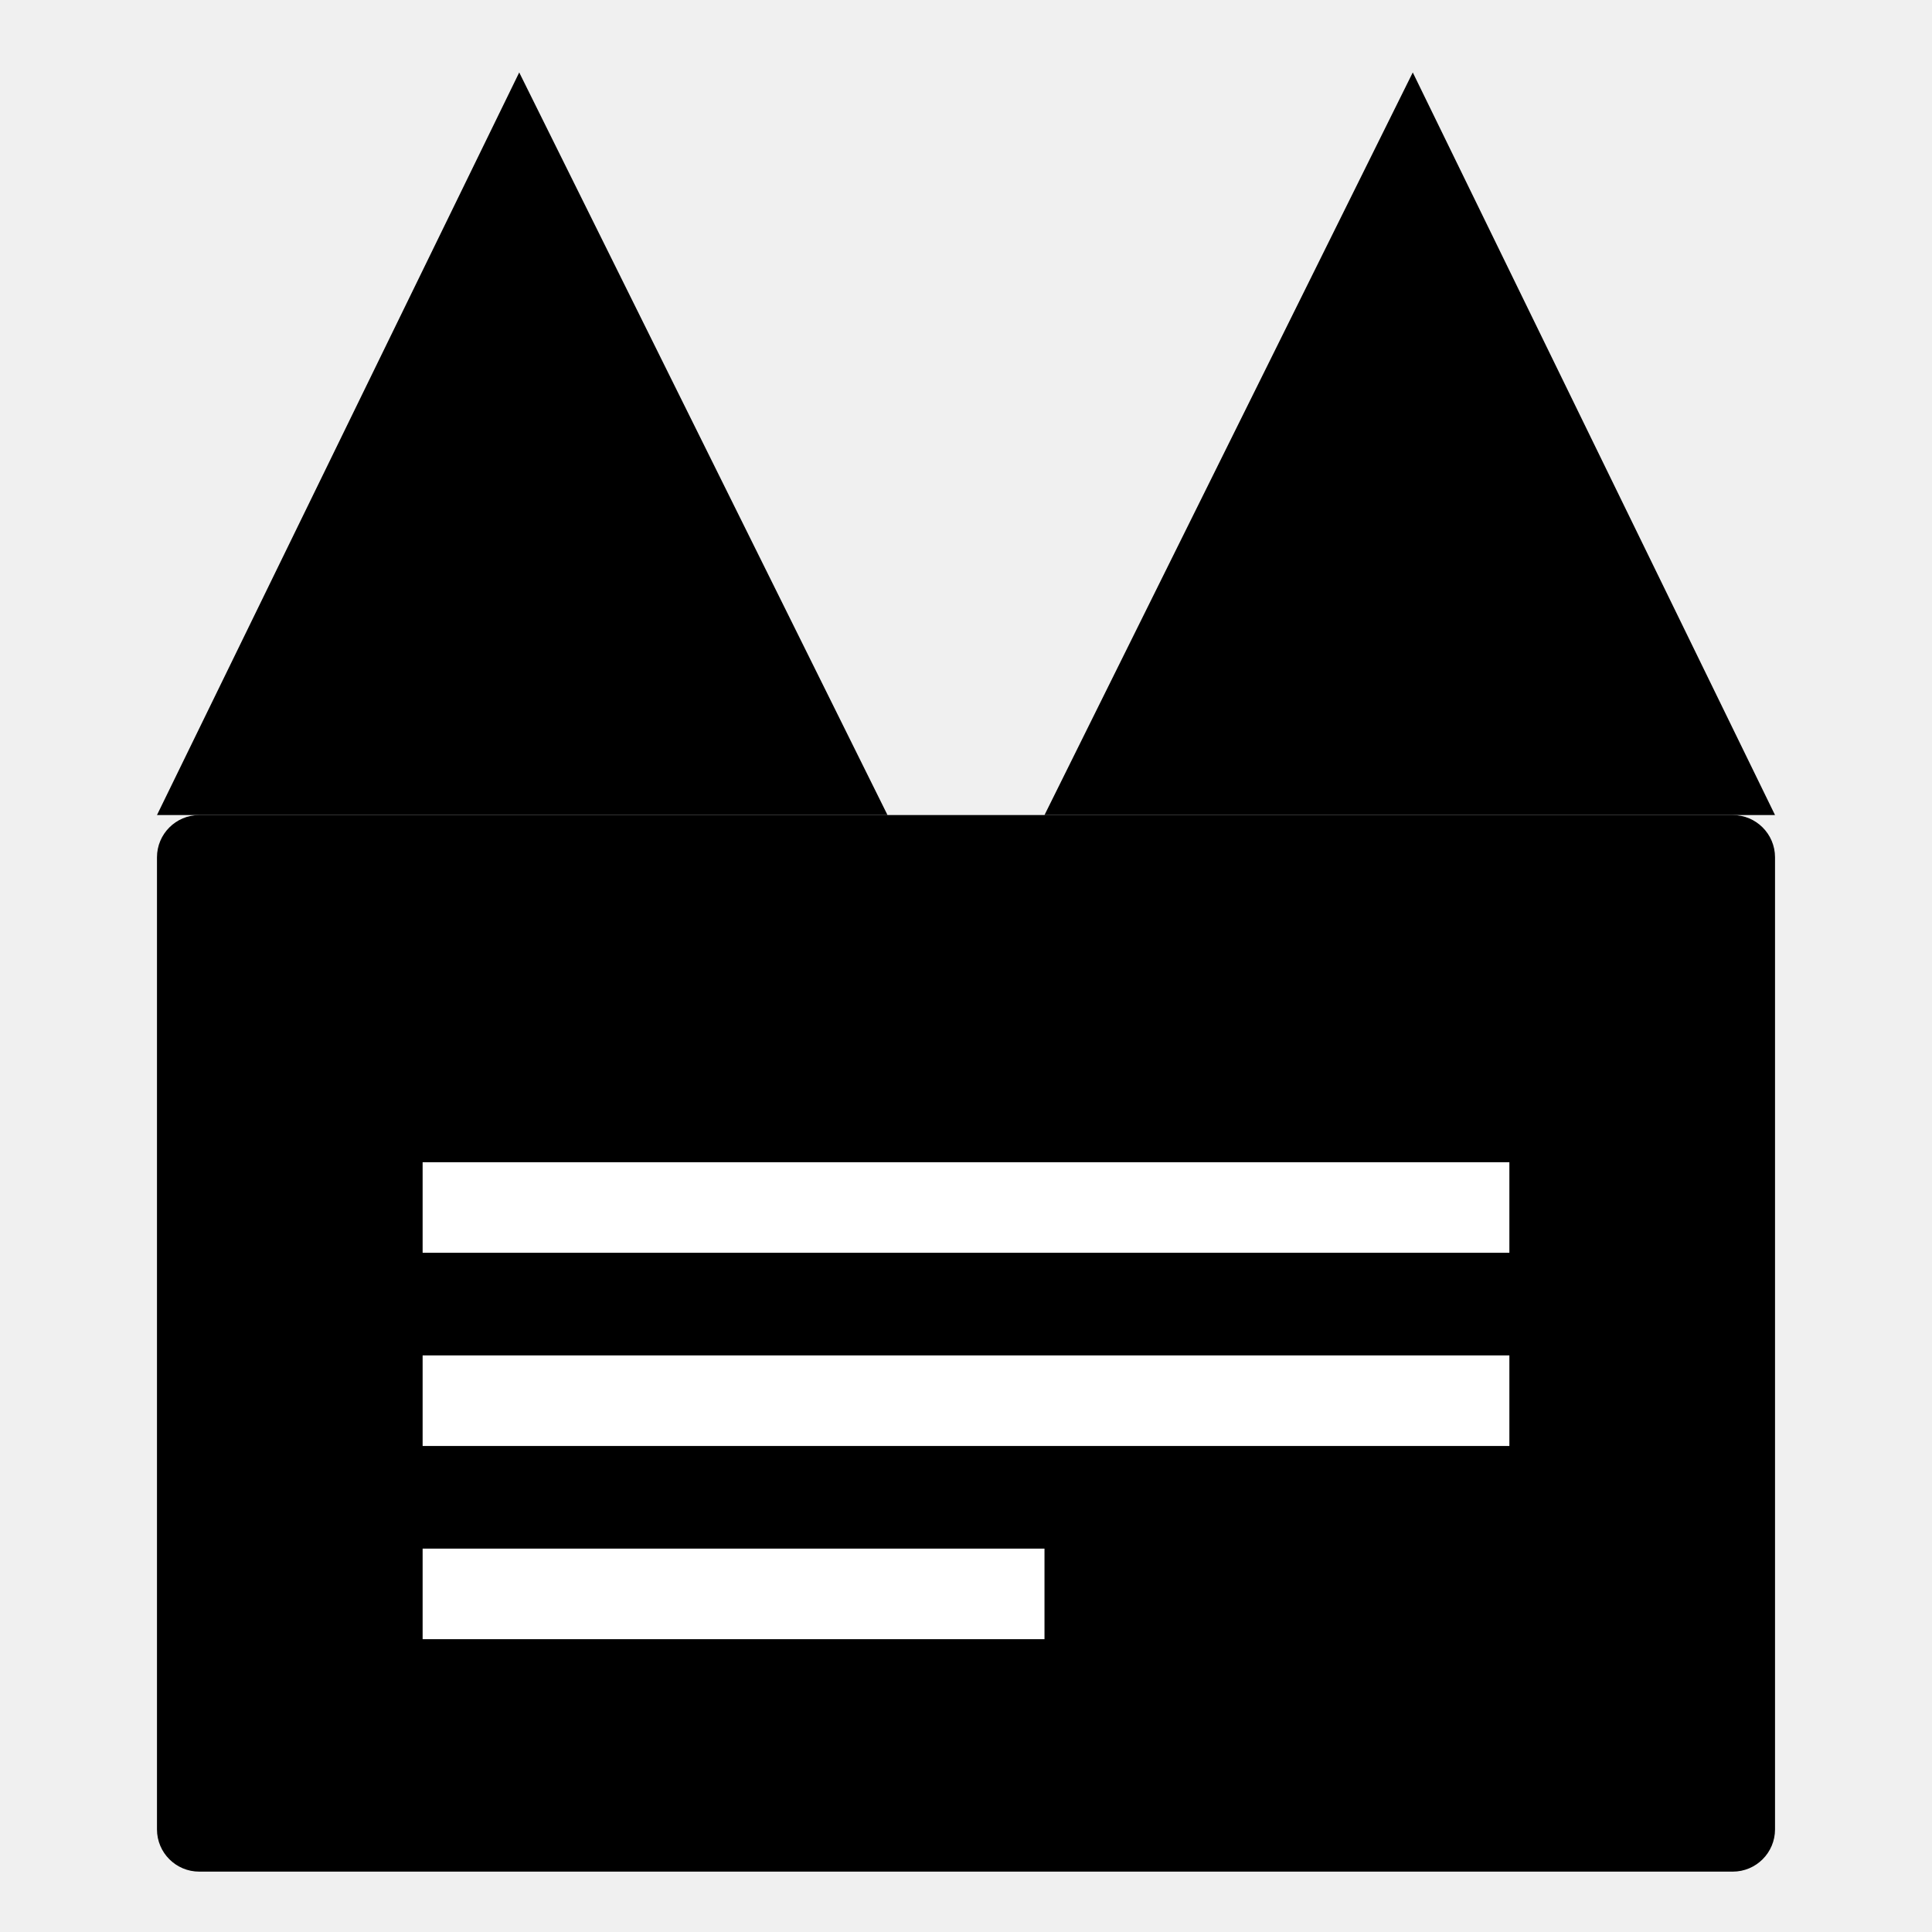
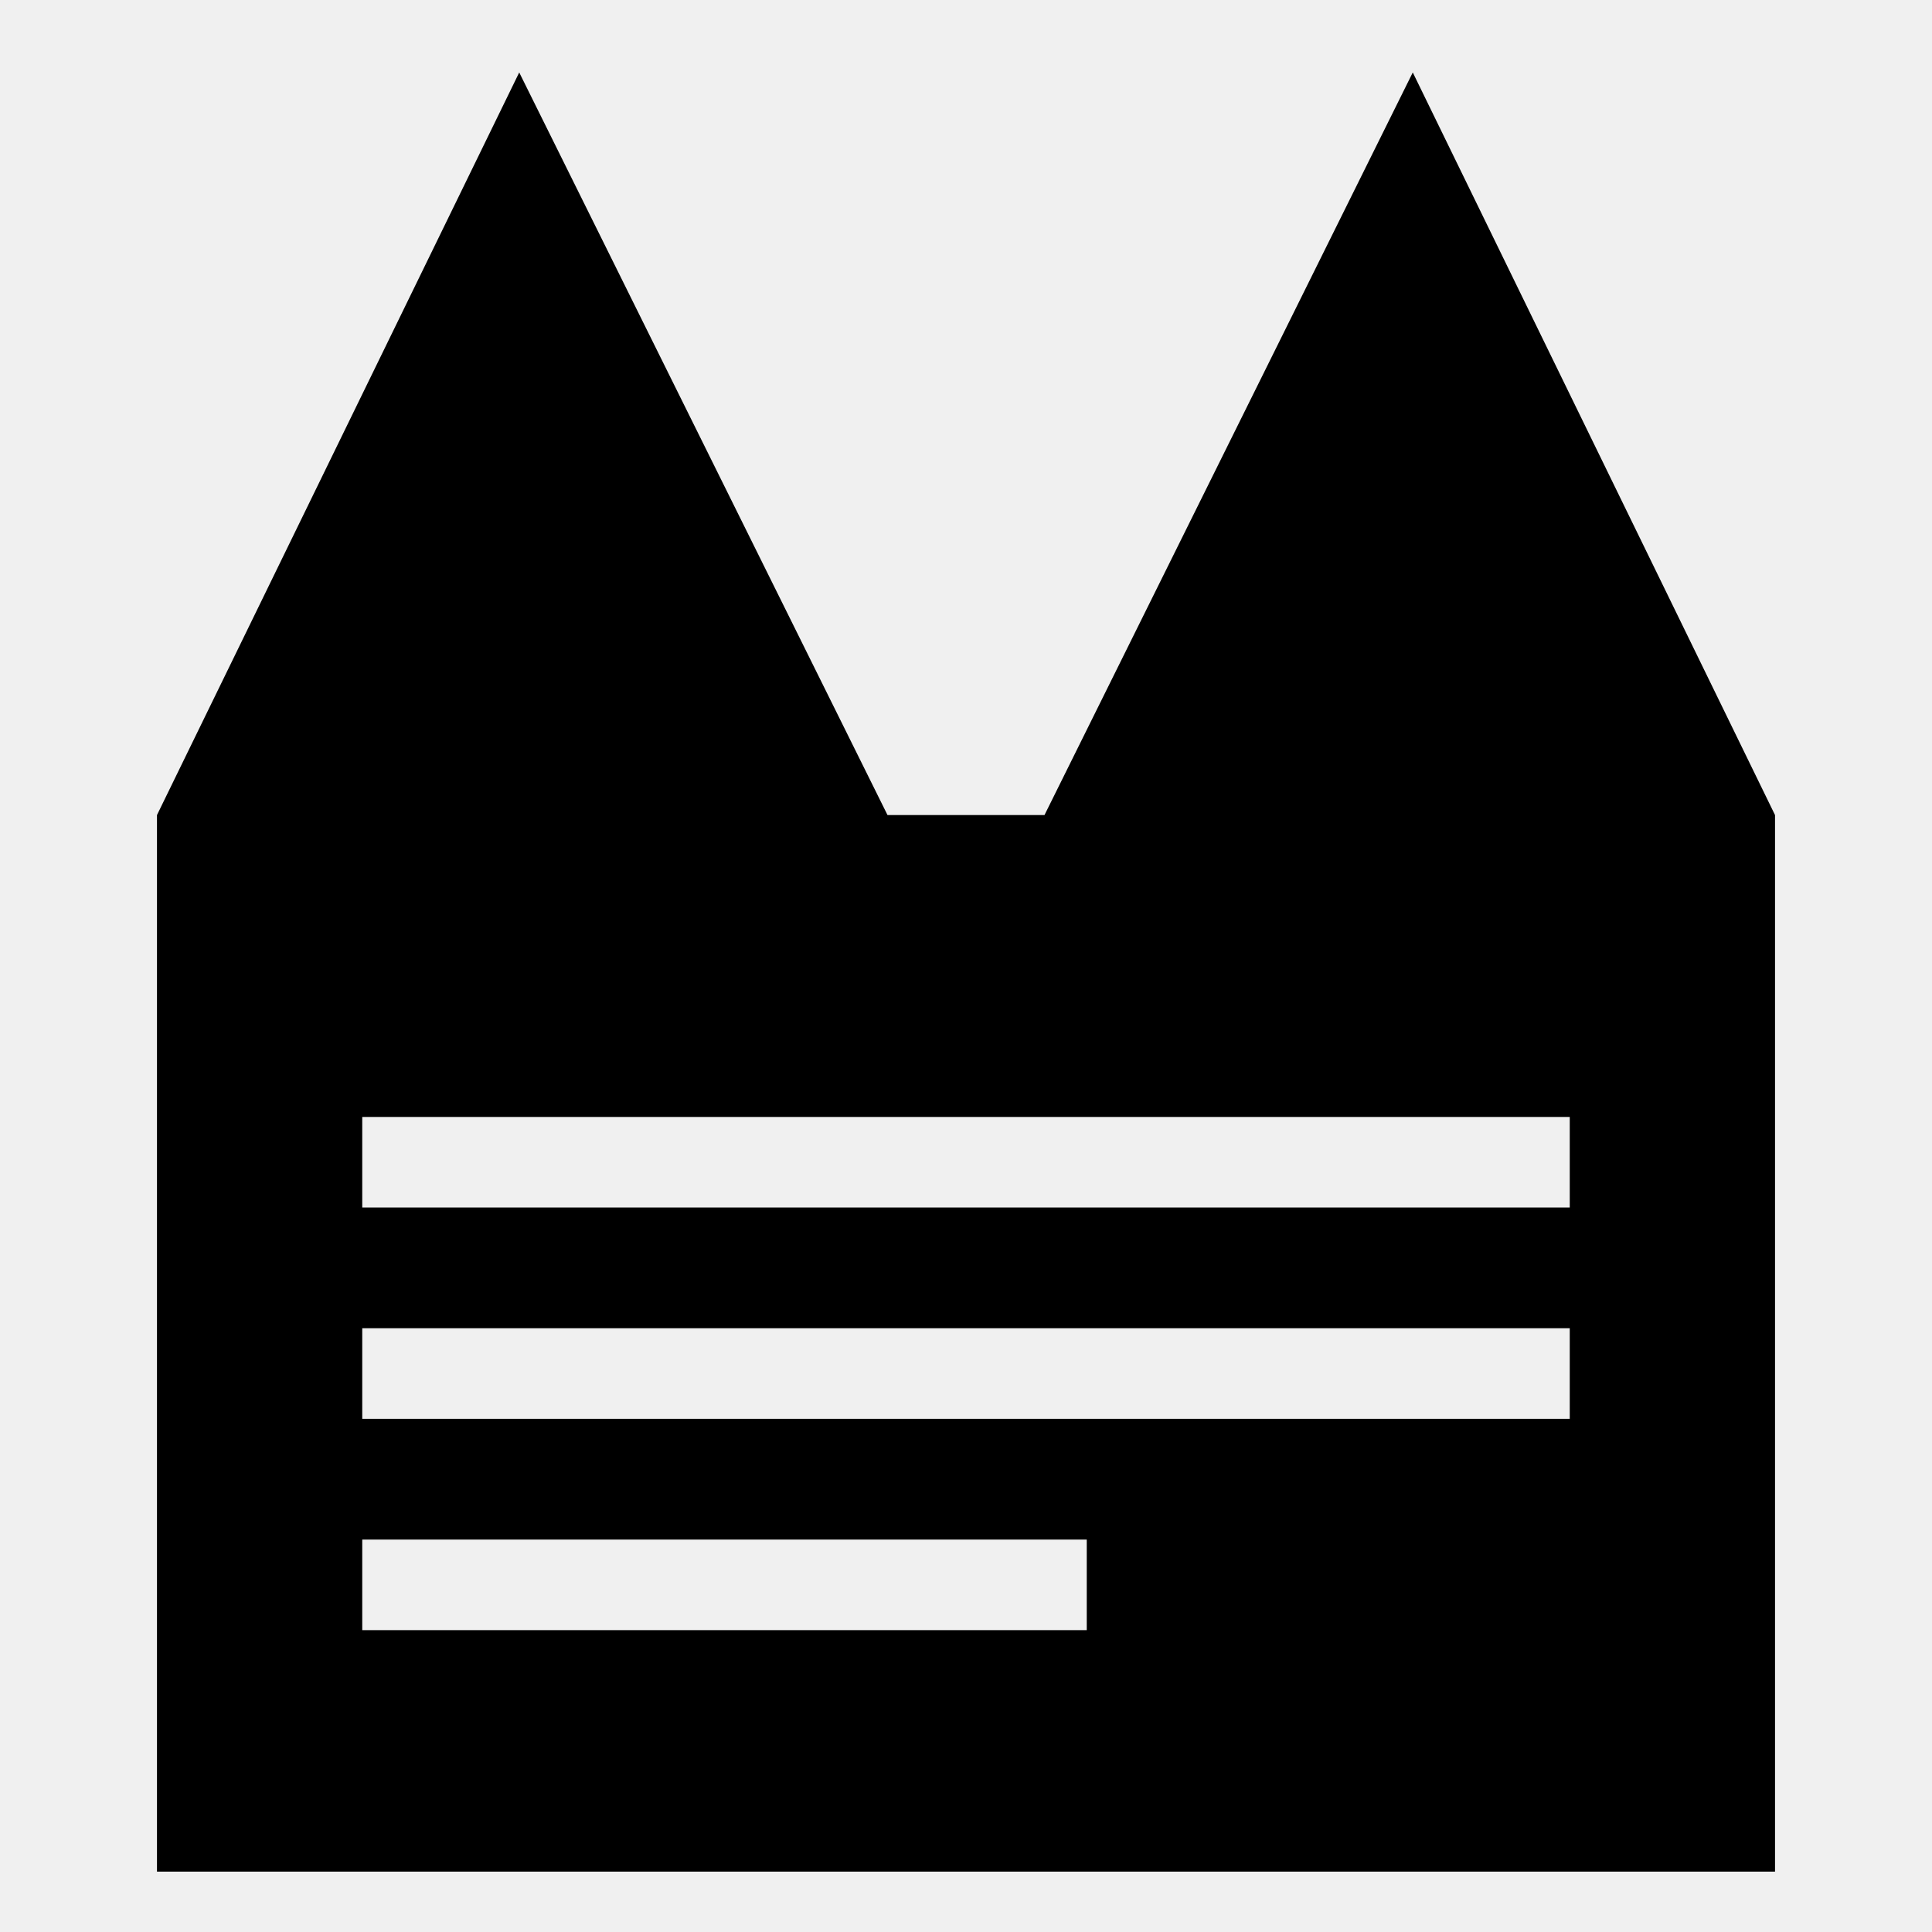
<svg xmlns="http://www.w3.org/2000/svg" viewBox="0 0 32 32" width="32" height="32">
-   <polygon points="8.6,1.2 2.6,13.5 14.7,13.5" fill="#000" />
-   <polygon points="23.4,1.2 17.3,13.5 29.4,13.5" fill="#000" />
-   <rect x="2.6" y="13.5" width="26.8" height="17.5" rx="0.7" fill="#000" />
-   <line x1="7" y1="20" x2="25" y2="20" stroke="#fff" stroke-width="1.5" />
-   <line x1="7" y1="23.2" x2="25" y2="23.2" stroke="#fff" stroke-width="1.5" />
-   <line x1="7" y1="26.4" x2="17.3" y2="26.4" stroke="#fff" stroke-width="1.5" />
+   <path fill-rule="evenodd" d="M8.6 1.2 2.6 13.5 14.7 13.5Z M23.4 1.2 17.3 13.5 29.4 13.5Z M2.6 13.5 2.6 31 29.4 31 29.4 13.5Z M6 18.5 26 18.5 26 20 6 20Z M6 22 26 22 26 23.5 6 23.5Z M6 25.5 18 25.5 18 27 6 27Z" />
</svg>
